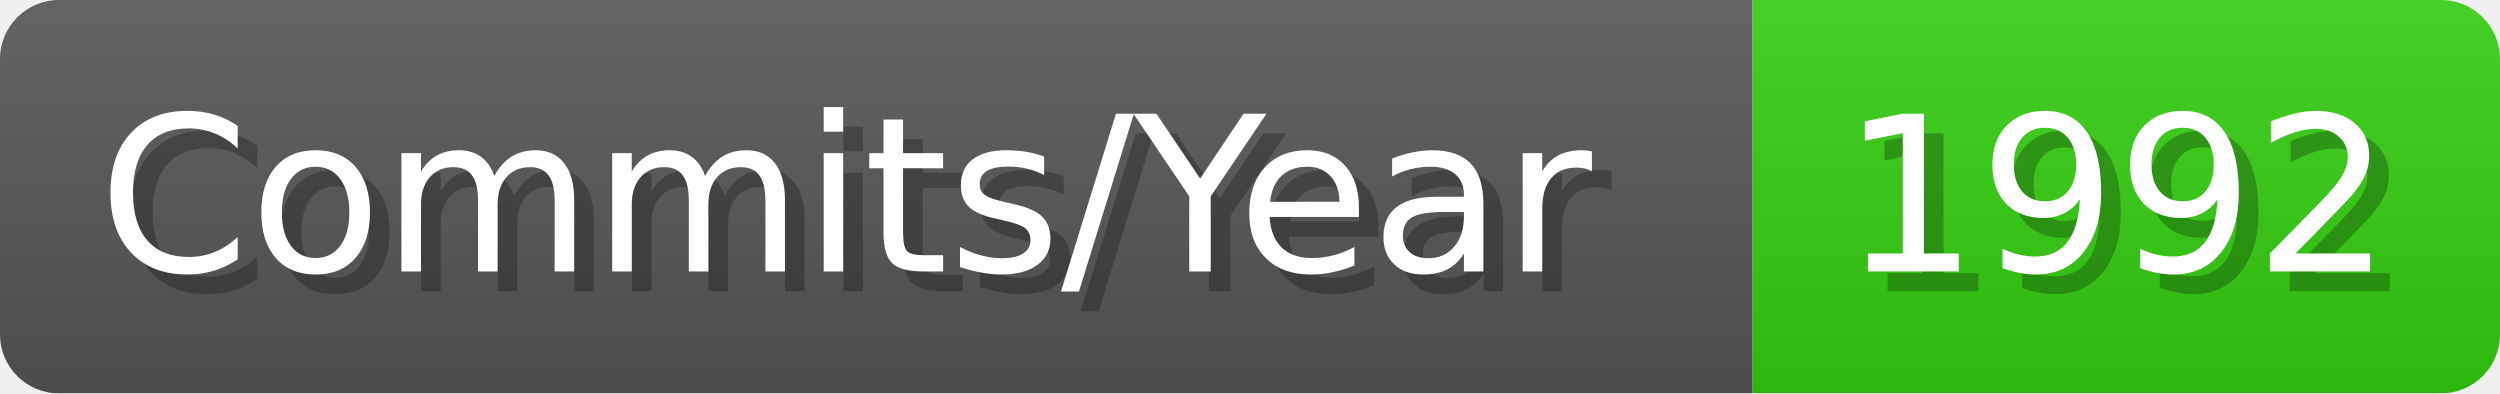
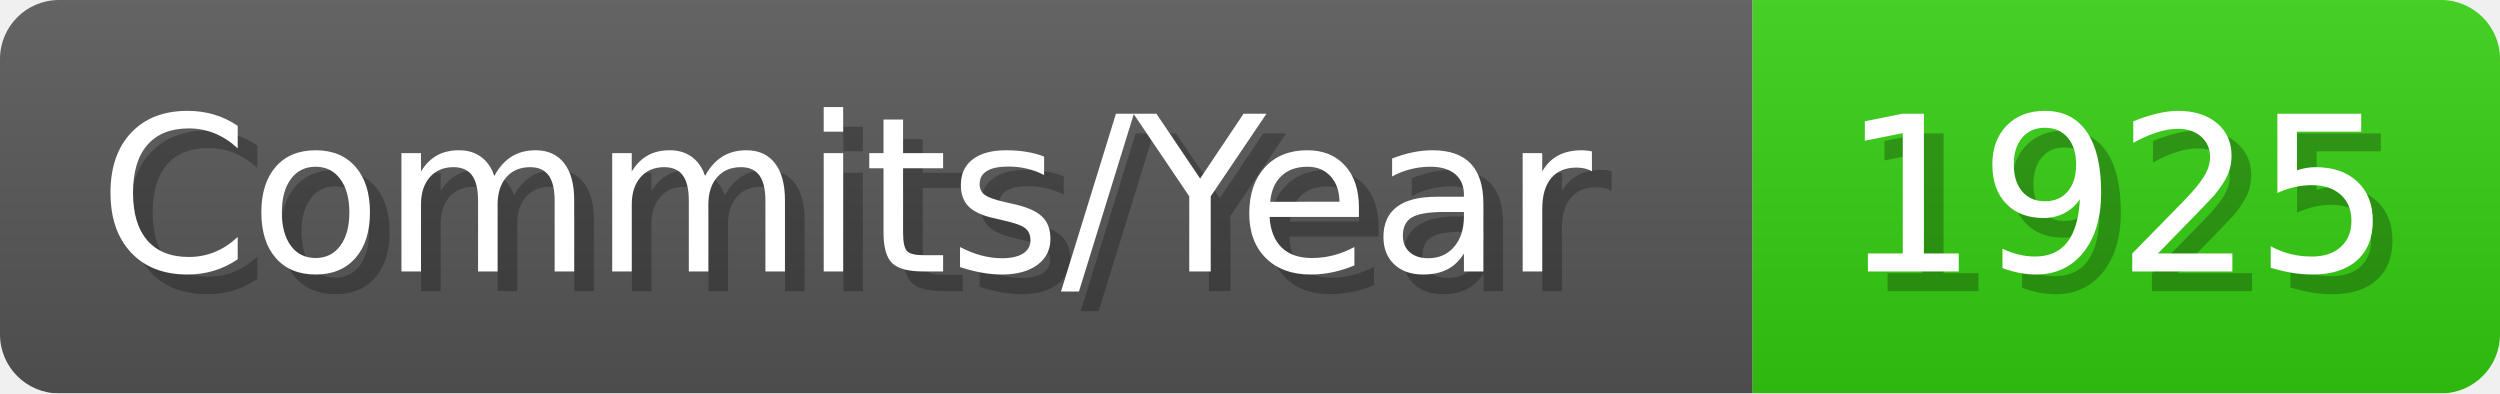
- <svg xmlns="http://www.w3.org/2000/svg" width="127.1" height="20" viewBox="0 0 1271 200" role="img" aria-label="Commits/Year: 1992">
+ <svg xmlns="http://www.w3.org/2000/svg" width="127.1" height="20" viewBox="0 0 1271 200" role="img" aria-label="Commits/Year: 1925">
  <linearGradient id="aUPdi" x2="0" y2="100%">
    <stop offset="0" stop-opacity=".1" stop-color="#EEE" />
    <stop offset="1" stop-opacity=".1" />
  </linearGradient>
  <mask id="WfAiQ">
    <rect width="1271" height="200" rx="30" fill="#FFF" />
  </mask>
  <g mask="url(#WfAiQ)">
    <rect width="891" height="200" fill="#555" />
    <rect width="380" height="200" fill="#3C1" x="891" />
    <rect width="1271" height="200" fill="url(#aUPdi)" />
  </g>
  <g aria-hidden="true" fill="#fff" text-anchor="start" font-family="Verdana,DejaVu Sans,sans-serif" font-size="110">
    <text x="60" y="148" textLength="791" fill="#000" opacity="0.25">Commits/Year</text>
    <text x="50" y="138" textLength="791">Commits/Year</text>
-     <text x="946" y="148" textLength="280" fill="#000" opacity="0.25">1992</text>
-     <text x="936" y="138" textLength="280">1992</text>
+     <text x="946" y="148" textLength="280" fill="#000" opacity="0.25">1925</text>
+     <text x="936" y="138" textLength="280">1925</text>
  </g>
</svg>
